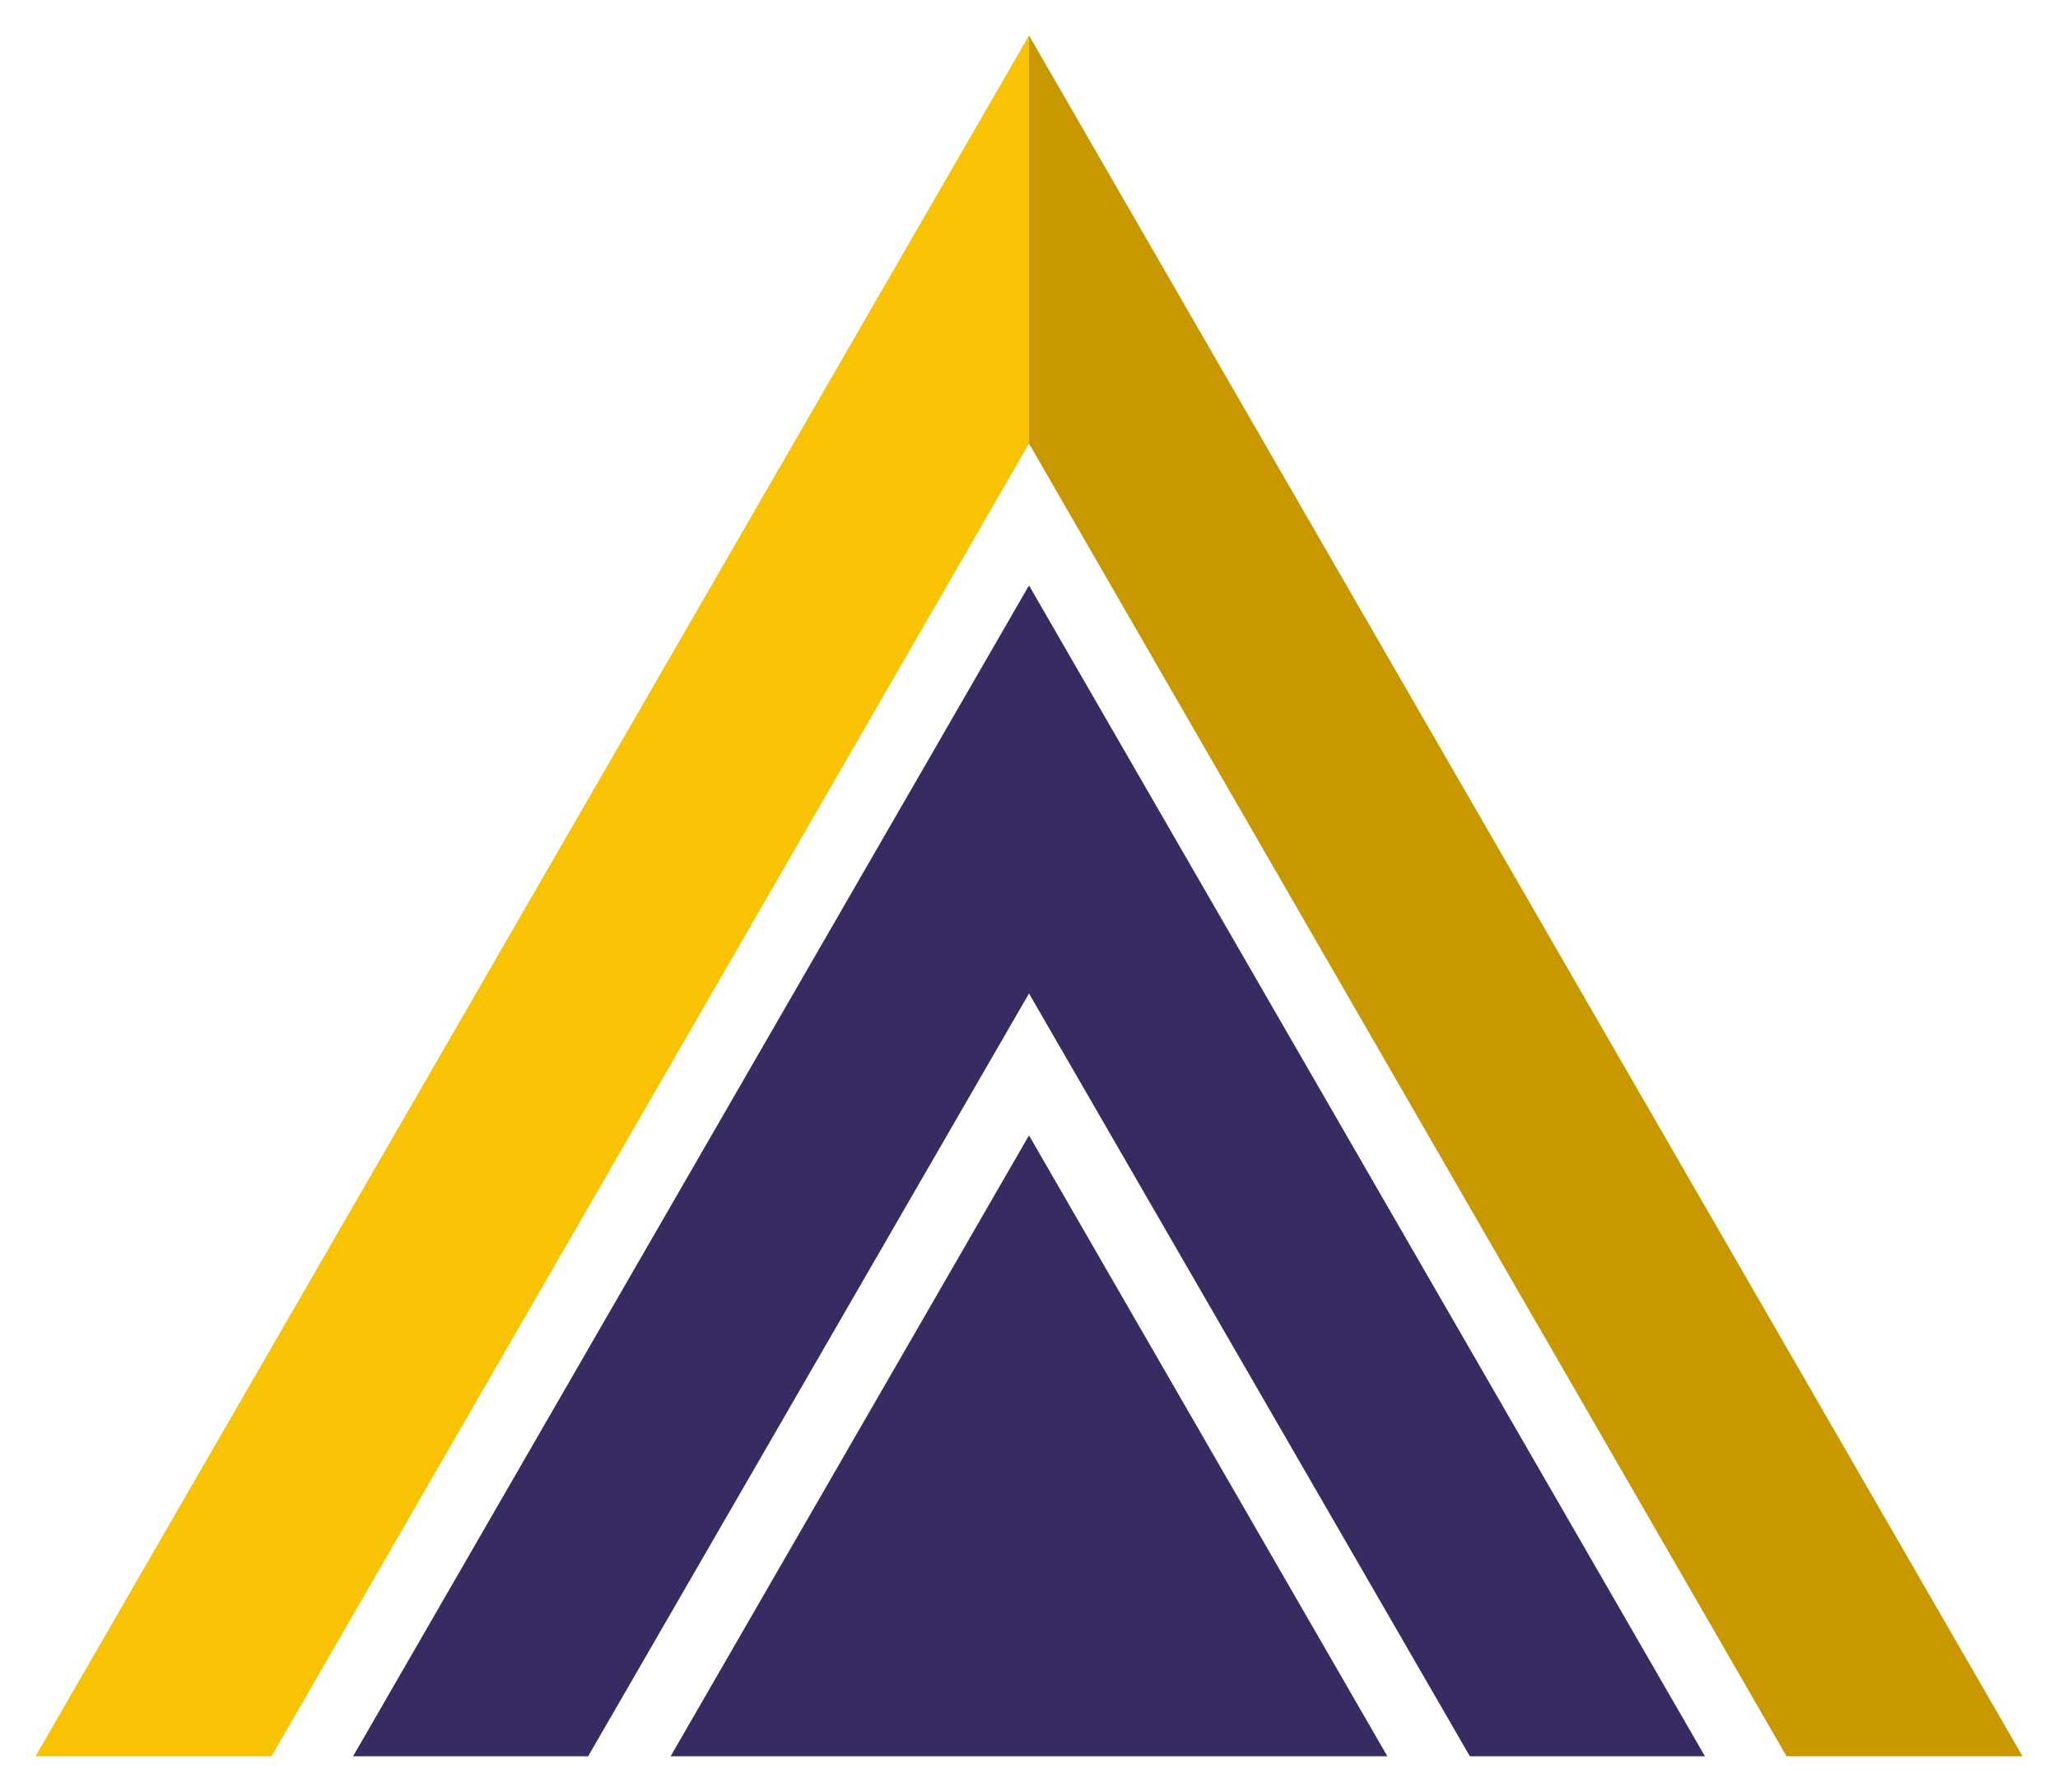
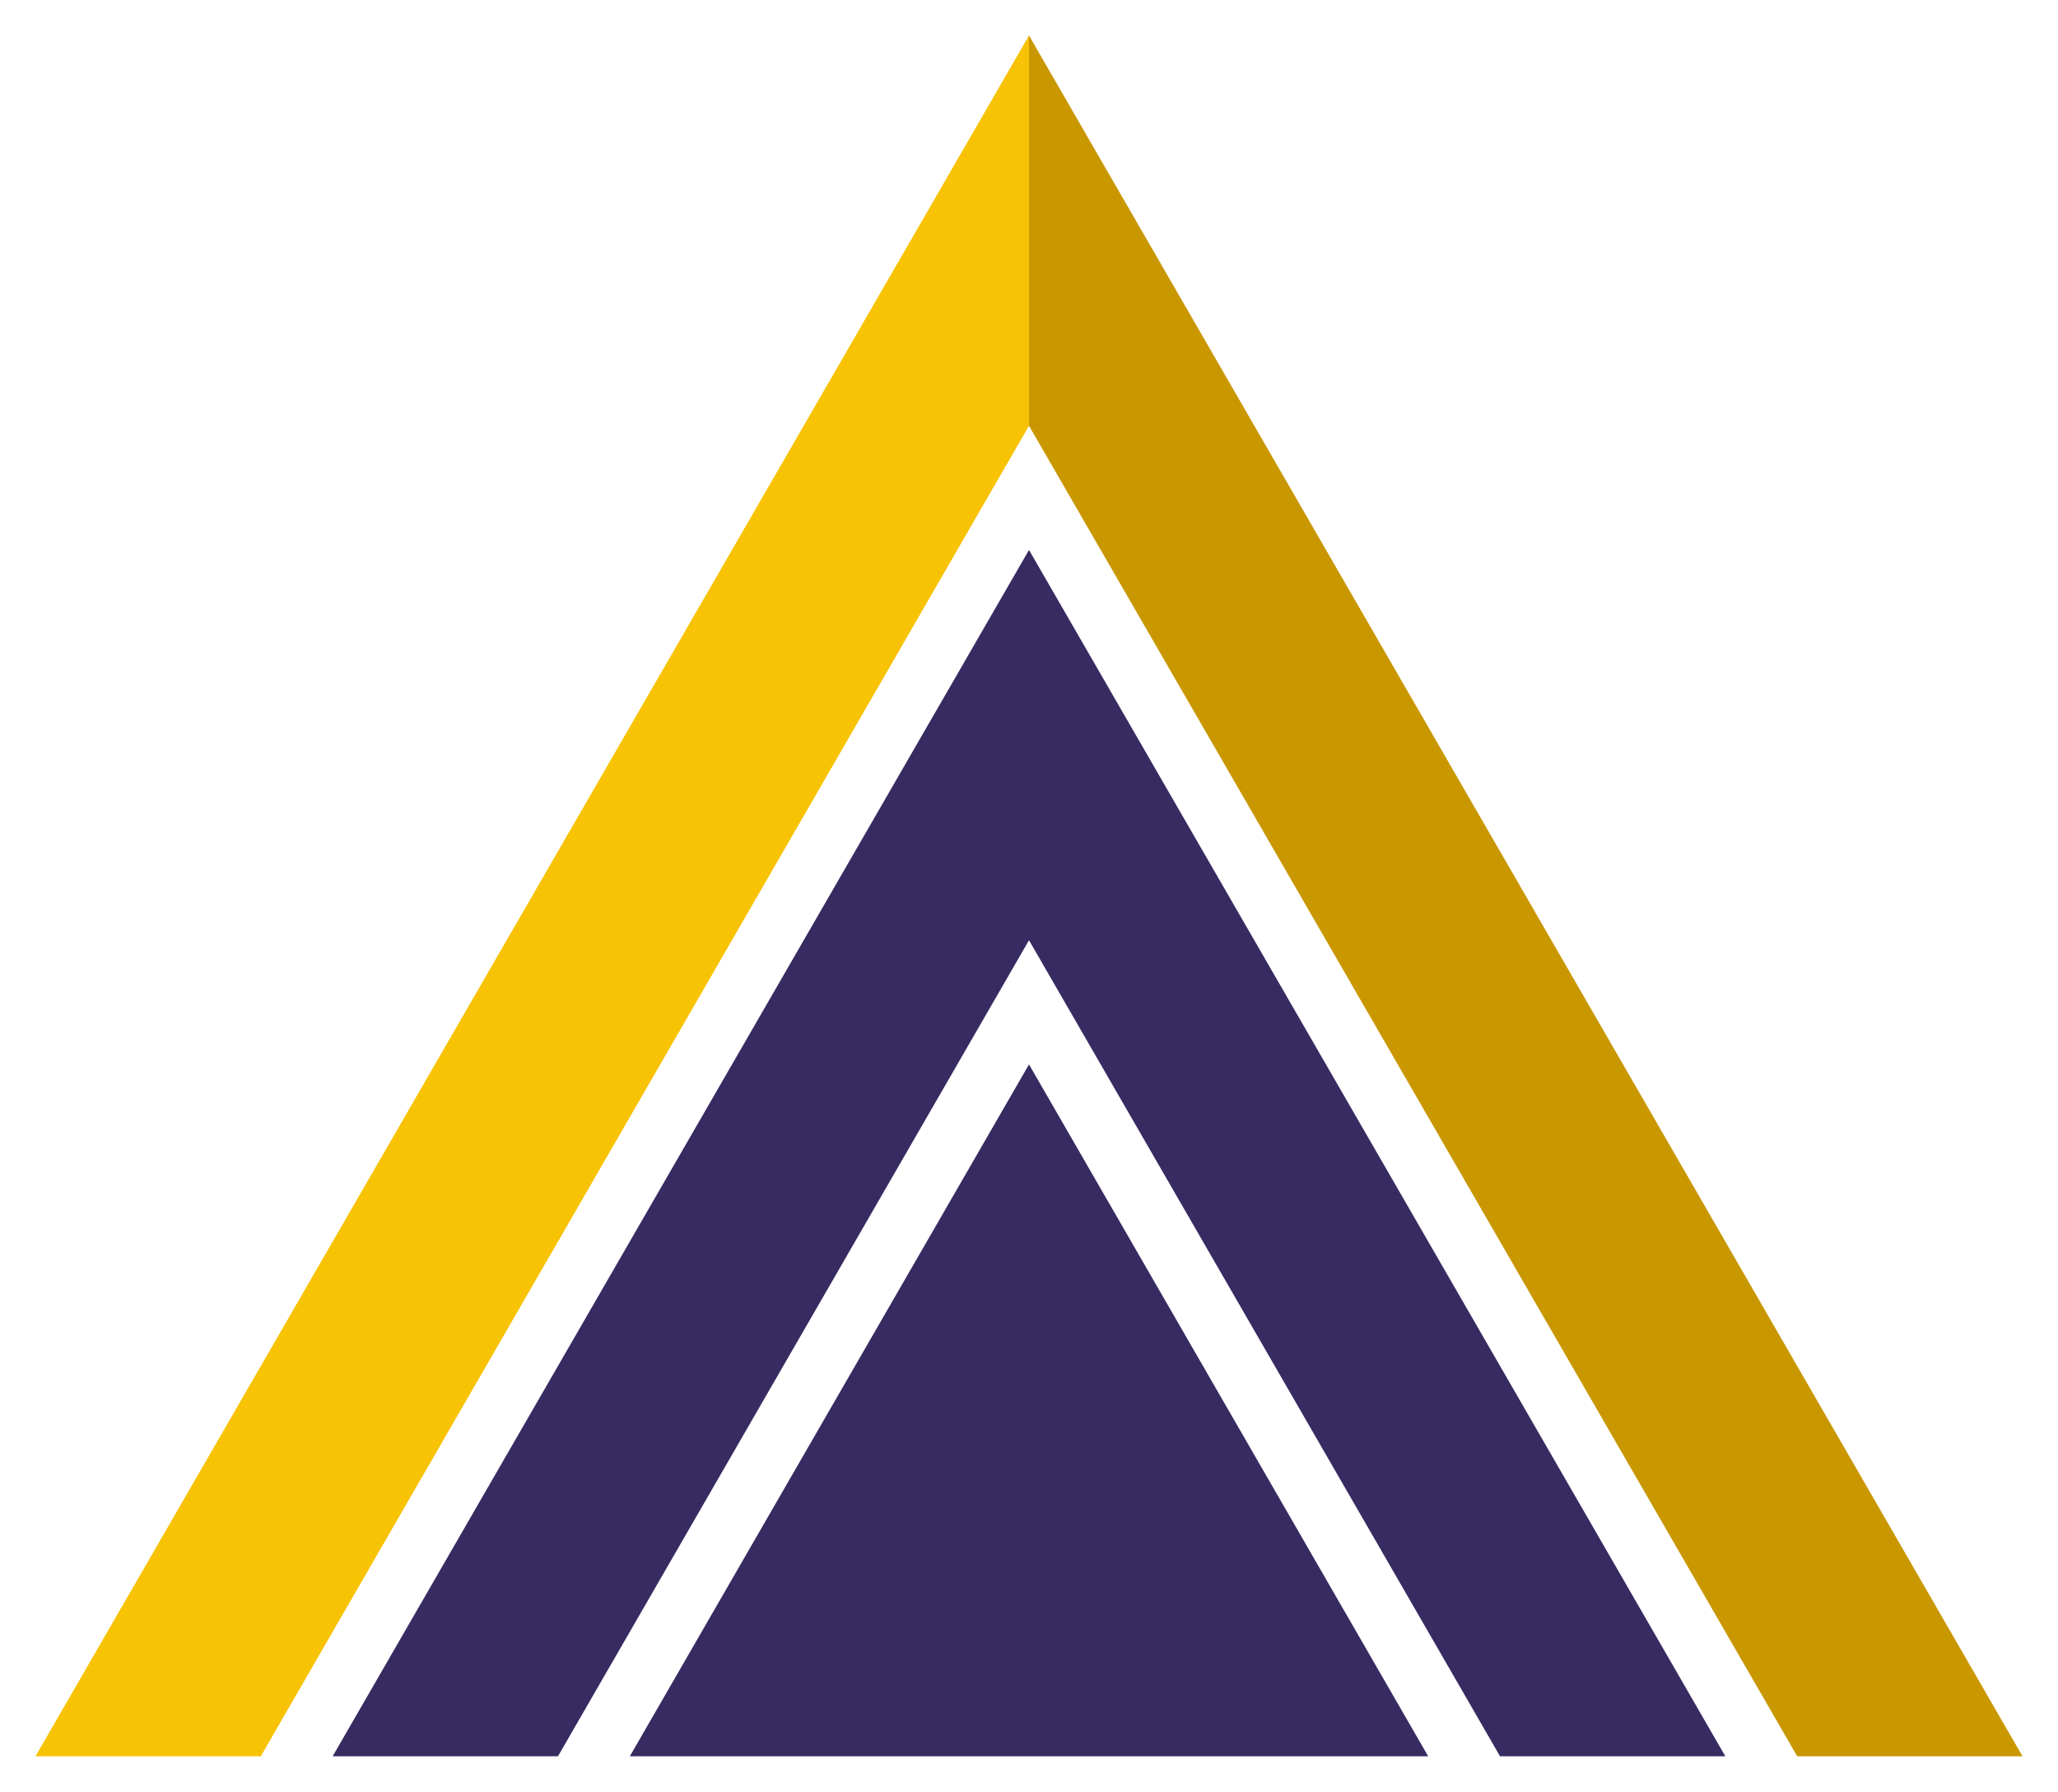
<svg xmlns="http://www.w3.org/2000/svg" viewBox="12 14.0 232 202.0" role="img">
-   <path fill="#F8C304" d="M128.0 18.0 L128.0 64.0 L42.6 212.0 L16.0 212.0 Z" />
-   <path fill="#C99700" d="M128.0 18.0 L128.0 64.0 L213.4 212.0 L240.0 212.0 Z" />
-   <path fill="#372B62" d="M128.0 80.0 L204.2 212.0 L177.7 212.0 L128.0 126.0 L78.3 212.0 L51.8 212.0 Z" />
-   <path fill="#372B62" d="M128.0 142.0 L168.4 212.0 L87.6 212.0 Z" />
+   <path fill="#F8C304" d="M128.0 18.0 L128.0 62.0 L41.4 212.0 L16.0 212.0 Z" />
+   <path fill="#C99700" d="M128.0 18.0 L128.0 62.0 L214.6 212.0 L240.0 212.0 Z" />
+   <path fill="#372B62" d="M128.0 76.0 L206.5 212.0 L181.1 212.0 L128.0 120.0 L74.9 212.0 L49.5 212.0 Z" />
+   <path fill="#372B62" d="M128.0 134.0 L173.0 212.0 L83.0 212.0 Z" />
</svg>
